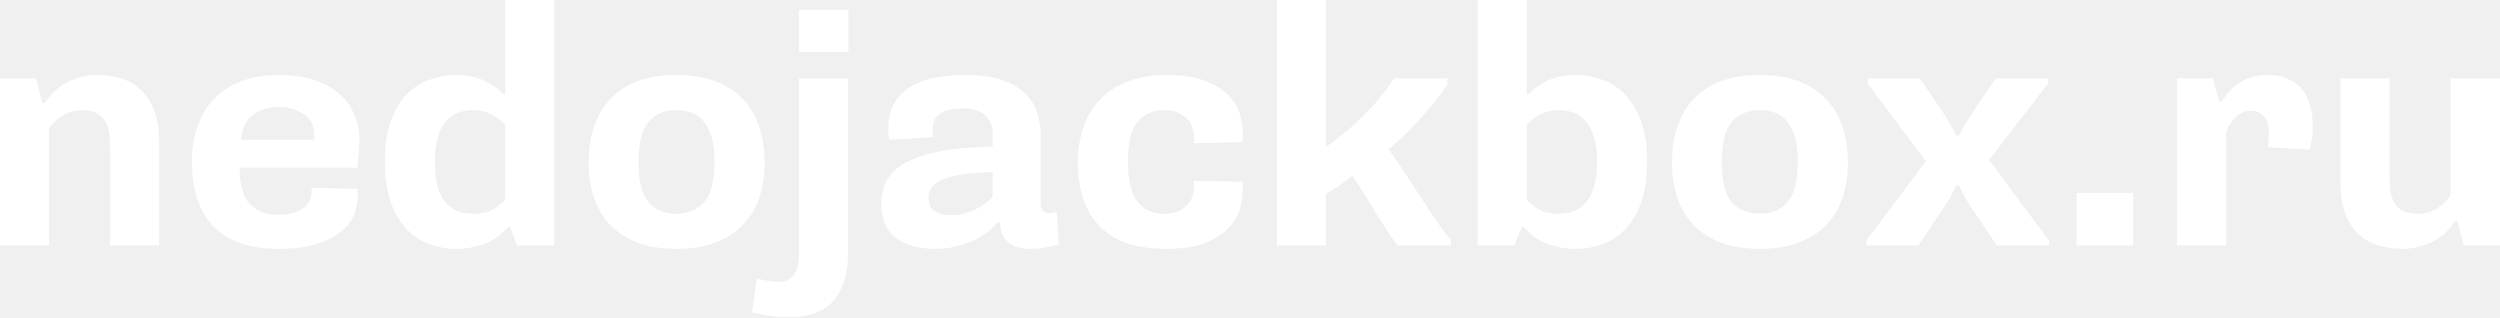
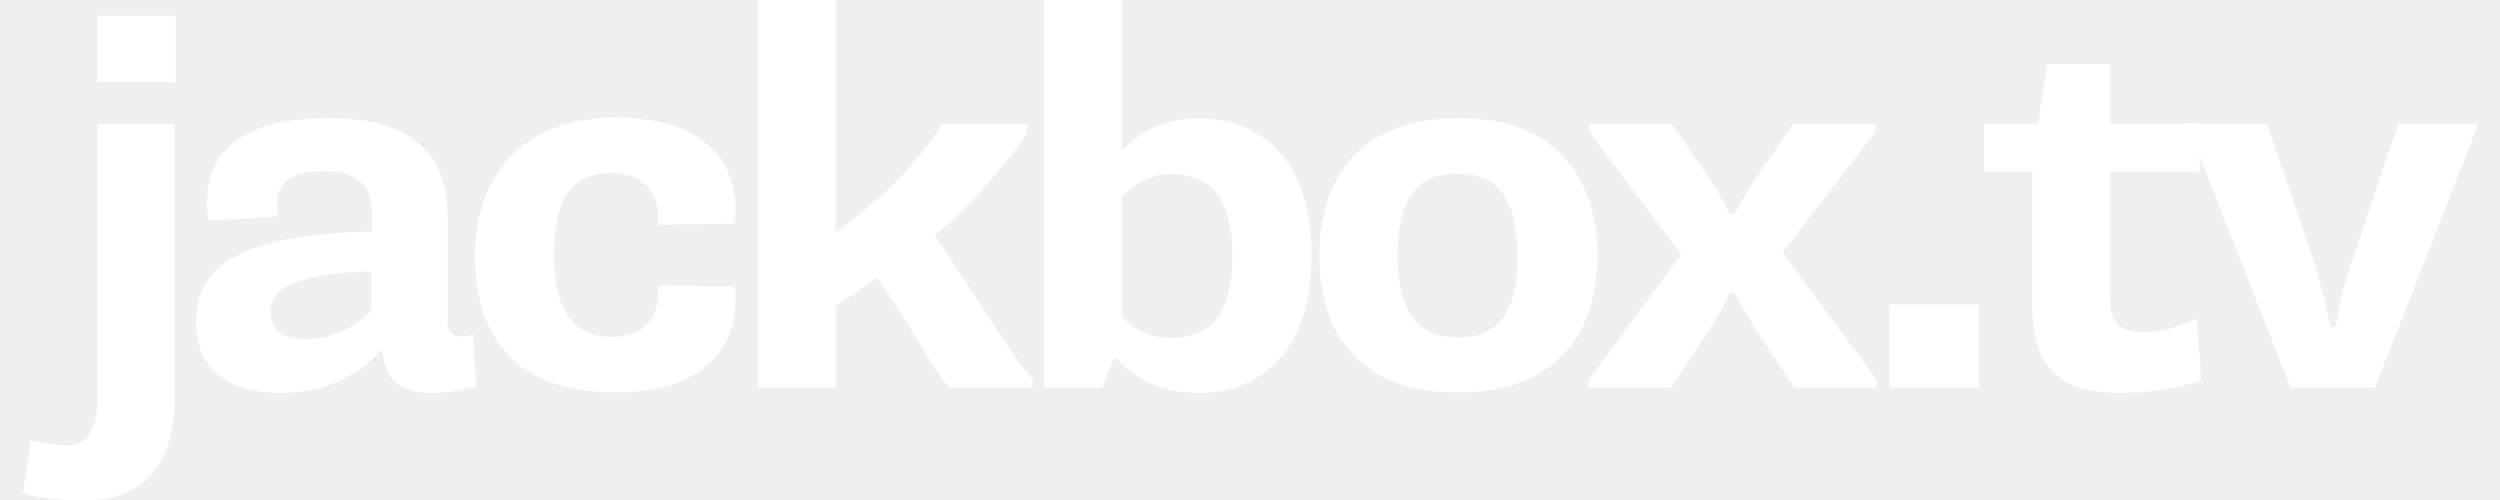
- <svg xmlns="http://www.w3.org/2000/svg" version="1.1" x="0px" y="0px" width="547.606" height="69.44" viewBox="0 0 547.606 69.44" id="svg9">
-   <defs id="defs9" />
-   <style type="text/css" id="style1">
+ <svg xmlns="http://www.w3.org/2000/svg" version="1.1" x="0px" y="0px" width="500px" height="100px" viewBox="0 0 500 100">
+   <style type="text/css">
	    path, rect { fill: #FFFF; }
    </style>
-   <path d="M 5.0510925e-7,17.173 H 7.915 l 1.344,5.376 h 0.523 q 0.747,-1.12 1.792,-2.165 1.045,-1.12 2.464,-1.941 1.419,-0.896 3.211,-1.419 1.792,-0.597 4.032,-0.597 2.987,0 5.451,0.821 2.539,0.821 4.331,2.613 1.792,1.717 2.763,4.555 1.045,2.763 1.045,6.72 V 53.76 H 24.117 v -21.728 q 0,-4.555 -1.643,-6.197 -1.568,-1.717 -4.48,-1.717 -2.389,0 -4.256,1.195 -1.792,1.12 -2.987,2.837 V 53.76 H 5.0510925e-7 Z M 42.037,35.467 q 0,-4.032 1.12,-7.467 1.12,-3.509 3.435,-6.048 2.389,-2.613 5.973,-4.032 3.584,-1.493 8.587,-1.493 4.181,0 7.467,1.045 3.285,1.045 5.525,2.912 2.24,1.867 3.36,4.48 1.195,2.613 1.195,5.675 0,1.419 -0.149,3.211 -0.149,1.717 -0.299,2.987 H 52.491 q 0,5.451 2.165,7.915 2.24,2.389 6.347,2.389 2.091,0 3.435,-0.448 1.419,-0.523 2.24,-1.195 0.896,-0.747 1.195,-1.568 0.373,-0.896 0.373,-1.717 v -0.971 l 10.005,0.224 q 0.075,0.373 0.075,0.747 0.075,0.299 0.075,0.597 0,1.568 -0.597,3.659 -0.597,2.016 -2.464,3.808 -1.867,1.792 -5.301,3.061 -3.435,1.269 -9.109,1.269 -9.408,0 -14.187,-4.928 -4.704,-5.003 -4.704,-14.112 z m 26.731,-4.853 q 0.075,-0.299 0.075,-0.523 0,-0.299 0,-0.448 0,-3.061 -2.315,-4.629 -2.24,-1.568 -5.301,-1.568 -3.584,0 -5.824,1.717 -2.24,1.643 -2.613,5.451 z m 52.64,23.147 h -8.139 l -1.493,-4.032 h -0.448 q -0.672,0.672 -1.643,1.568 -0.896,0.821 -2.315,1.568 -1.344,0.672 -3.211,1.12 -1.867,0.523 -4.256,0.523 -3.061,0 -5.899,-1.045 -2.837,-1.045 -5.003,-3.36 -2.165,-2.315 -3.435,-5.899 -1.269,-3.659 -1.269,-8.811 0,-5.227 1.269,-8.811 1.344,-3.659 3.509,-5.899 2.24,-2.24 5.003,-3.211 2.837,-1.045 5.824,-1.045 3.808,0 6.347,1.344 2.613,1.269 3.957,2.837 h 0.448 V -2.1191406e-7 h 10.752 z m -10.752,-26.432 q -1.269,-1.419 -3.136,-2.315 -1.792,-0.896 -3.733,-0.896 -1.792,0 -3.36,0.523 -1.493,0.523 -2.688,1.867 -1.12,1.269 -1.792,3.435 -0.672,2.165 -0.672,5.451 0,3.285 0.597,5.525 0.672,2.165 1.792,3.509 1.12,1.269 2.688,1.867 1.568,0.523 3.435,0.523 2.389,0 4.107,-0.896 1.717,-0.971 2.763,-2.24 z m 18.293,8.213 q 0,-4.331 1.195,-7.84 1.195,-3.584 3.584,-6.048 2.389,-2.539 5.973,-3.883 3.659,-1.344 8.512,-1.344 4.779,0 8.363,1.344 3.659,1.344 6.048,3.883 2.464,2.464 3.659,6.048 1.195,3.509 1.195,7.84 0,4.331 -1.195,7.84 -1.195,3.509 -3.659,5.973 -2.389,2.464 -6.048,3.808 -3.584,1.344 -8.363,1.344 -4.853,0 -8.512,-1.344 -3.584,-1.344 -5.973,-3.808 -2.389,-2.464 -3.584,-5.973 -1.195,-3.509 -1.195,-7.84 z m 19.264,11.275 q 3.733,0 5.973,-2.464 2.315,-2.539 2.315,-8.811 0,-3.211 -0.597,-5.376 -0.597,-2.165 -1.717,-3.509 -1.045,-1.344 -2.613,-1.941 -1.493,-0.597 -3.36,-0.597 -3.883,0 -6.123,2.539 -2.24,2.539 -2.24,8.885 0,6.272 2.24,8.811 2.24,2.464 6.123,2.464 z m 37.557,8.587 q 0,6.571 -3.061,10.304 -3.061,3.733 -9.781,3.733 -2.613,0 -4.555,-0.299 -2.016,-0.299 -3.659,-0.747 l 1.045,-7.392 q 1.195,0.299 2.464,0.523 1.269,0.224 2.763,0.224 1.792,0 2.912,-1.568 1.12,-1.493 1.12,-5.152 V 17.173 h 10.752 z m -10.752,-53.237 h 10.827 v 9.184 h -10.827 z m 19.787,28.448 q -0.149,-0.597 -0.224,-1.344 0,-0.747 0,-1.344 0,-5.301 4.032,-8.363 4.107,-3.136 12.843,-3.136 4.853,0 8.064,1.12 3.211,1.12 5.077,2.987 1.867,1.792 2.613,4.256 0.747,2.389 0.747,4.928 v 14.859 q 0,2.091 1.643,2.091 1.045,0 1.867,-0.299 l 0.448,7.168 q -1.269,0.373 -2.912,0.672 -1.568,0.299 -3.211,0.299 -2.016,0 -3.36,-0.523 -1.269,-0.523 -2.016,-1.344 -0.747,-0.821 -1.045,-1.867 -0.299,-1.045 -0.373,-2.091 h -0.448 q -0.448,0.597 -1.568,1.568 -1.045,0.971 -2.763,1.941 -1.717,0.896 -4.032,1.568 -2.315,0.747 -5.301,0.747 -5.376,0 -8.661,-2.389 -3.211,-2.464 -3.211,-7.467 0,-2.912 1.195,-5.152 1.269,-2.24 4.107,-3.808 2.912,-1.643 7.541,-2.539 4.704,-0.896 11.573,-1.045 V 29.195 q 0,-2.389 -1.568,-3.883 -1.568,-1.568 -4.928,-1.568 -6.645,0 -6.645,4.555 0,0.373 0,0.821 0.075,0.448 0.149,0.896 z m 8.587,12.693 q 0,2.016 1.269,2.912 1.344,0.896 3.733,0.896 2.613,0 5.003,-1.12 2.464,-1.12 4.032,-2.912 v -5.376 q -4.107,0.075 -6.869,0.523 -2.688,0.448 -4.331,1.195 -1.568,0.747 -2.24,1.717 -0.597,0.971 -0.597,2.165 z m 32.704,-7.765 q 0,-3.883 1.12,-7.317 1.12,-3.509 3.435,-6.123 2.389,-2.613 5.973,-4.107 3.659,-1.568 8.736,-1.568 5.749,0 9.109,1.493 3.36,1.419 5.077,3.435 1.717,2.016 2.165,4.181 0.523,2.165 0.523,3.659 0,0.448 0,0.896 0,0.448 -0.149,1.045 l -10.677,0.224 q 0.149,-0.373 0.149,-0.672 0,-0.299 0,-0.597 0,-0.821 -0.299,-1.867 -0.224,-1.045 -0.971,-1.941 -0.747,-0.896 -2.016,-1.493 -1.195,-0.672 -3.211,-0.672 -3.733,0 -5.899,2.539 -2.091,2.464 -2.091,8.885 0,5.525 1.941,8.437 2.016,2.837 6.048,2.837 2.016,0 3.211,-0.597 1.269,-0.672 2.016,-1.568 0.747,-0.896 0.971,-1.941 0.299,-1.045 0.299,-1.867 0,-0.224 0,-0.523 0,-0.299 -0.149,-0.672 l 10.677,0.149 q 0.149,0.597 0.149,1.12 0,0.448 0,0.821 0,1.344 -0.523,3.509 -0.448,2.165 -2.165,4.256 -1.717,2.016 -5.077,3.509 -3.36,1.493 -9.109,1.493 -9.707,0 -14.485,-4.928 -4.779,-5.003 -4.779,-14.037 z M 279.701,-2.1191409e-7 h 10.752 V 32.181 q 1.941,-1.344 3.957,-2.987 2.091,-1.717 4.032,-3.659 2.016,-1.941 3.733,-4.032 1.792,-2.165 3.136,-4.331 h 11.723 v 1.269 q -1.419,2.165 -3.136,4.256 -1.643,2.016 -3.36,3.883 -1.717,1.867 -3.36,3.435 -1.643,1.568 -2.987,2.688 0.448,0.597 1.493,2.165 1.12,1.568 2.464,3.659 1.344,2.016 2.837,4.331 1.493,2.315 2.837,4.331 1.344,1.941 2.389,3.435 1.045,1.419 1.568,1.867 v 1.269 h -11.573 q -0.597,-0.523 -2.016,-2.688 -1.419,-2.165 -2.987,-4.704 -1.568,-2.613 -2.987,-4.853 -1.419,-2.315 -2.016,-2.987 -0.523,0.448 -1.344,1.045 -0.747,0.523 -1.568,1.12 -0.821,0.523 -1.568,1.045 -0.747,0.448 -1.269,0.747 v 11.275 h -10.752 z m 43.979,0 h 10.752 V 20.608 h 0.448 q 1.344,-1.568 3.883,-2.837 2.613,-1.344 6.421,-1.344 2.987,0 5.749,1.045 2.837,0.971 5.003,3.211 2.24,2.24 3.509,5.899 1.344,3.584 1.344,8.811 0,5.152 -1.269,8.811 -1.269,3.584 -3.435,5.899 -2.165,2.315 -5.003,3.36 -2.837,1.045 -5.899,1.045 -2.464,0 -4.331,-0.523 -1.792,-0.448 -3.211,-1.12 -1.344,-0.747 -2.315,-1.568 -0.896,-0.896 -1.568,-1.568 h -0.448 l -1.568,4.032 h -8.064 z M 334.432,43.68 q 1.045,1.269 2.763,2.24 1.717,0.896 4.032,0.896 1.867,0 3.435,-0.523 1.568,-0.597 2.688,-1.867 1.195,-1.344 1.792,-3.509 0.672,-2.24 0.672,-5.525 0,-3.285 -0.672,-5.451 -0.672,-2.165 -1.867,-3.435 -1.12,-1.344 -2.688,-1.867 -1.568,-0.523 -3.36,-0.523 -1.941,0 -3.733,0.896 -1.792,0.896 -3.061,2.315 z m 31.808,-8.139 q 0,-4.331 1.195,-7.84 1.195,-3.584 3.584,-6.048 2.389,-2.539 5.973,-3.883 3.659,-1.344 8.512,-1.344 4.779,0 8.363,1.344 3.659,1.344 6.048,3.883 2.464,2.464 3.659,6.048 1.195,3.509 1.195,7.84 0,4.331 -1.195,7.84 -1.195,3.509 -3.659,5.973 -2.389,2.464 -6.048,3.808 -3.584,1.344 -8.363,1.344 -4.853,0 -8.512,-1.344 -3.584,-1.344 -5.973,-3.808 -2.389,-2.464 -3.584,-5.973 -1.195,-3.509 -1.195,-7.84 z m 19.264,11.275 q 3.733,0 5.973,-2.464 2.315,-2.539 2.315,-8.811 0,-3.211 -0.597,-5.376 -0.597,-2.165 -1.717,-3.509 -1.045,-1.344 -2.613,-1.941 -1.493,-0.597 -3.36,-0.597 -3.883,0 -6.123,2.539 -2.24,2.539 -2.24,8.885 0,6.272 2.24,8.811 2.24,2.464 6.123,2.464 z M 408.8,52.715 421.867,35.317 409.099,18.293 v -1.12 h 11.424 l 4.48,6.571 q 0.971,1.419 1.792,2.837 0.896,1.419 1.717,3.136 h 0.523 q 0.896,-1.717 1.717,-2.987 0.821,-1.344 1.867,-2.912 l 4.555,-6.645 h 11.424 v 1.12 l -12.917,16.725 13.141,17.696 v 1.045 h -11.424 l -5.077,-7.541 q -1.195,-1.717 -1.792,-2.837 -0.597,-1.12 -1.493,-2.763 h -0.523 q -0.821,1.717 -1.568,2.987 -0.747,1.195 -1.792,2.763 l -4.928,7.392 h -11.424 z m 46.069,-10.453 h 12.395 v 11.499 h -12.395 z m 32.779,11.499 H 476.822 V 17.173 h 7.915 l 1.344,5.077 h 0.523 q 0.672,-0.971 1.493,-2.016 0.896,-1.045 2.091,-1.867 1.195,-0.821 2.763,-1.344 1.643,-0.597 3.808,-0.597 2.763,0 4.629,0.971 1.941,0.896 3.061,2.464 1.195,1.568 1.643,3.659 0.523,2.016 0.523,4.256 0,1.344 -0.224,2.688 -0.224,1.269 -0.448,2.315 l -9.259,-0.523 q 0.149,-0.821 0.224,-1.643 0.075,-0.821 0.075,-1.419 0,-2.389 -1.045,-3.659 -1.045,-1.269 -2.763,-1.269 -2.165,0 -3.584,1.493 -1.344,1.493 -1.941,3.061 z m 59.957,0 h -7.915 l -1.419,-5.376 h -0.448 q -0.747,1.12 -1.792,2.24 -1.045,1.045 -2.464,1.941 -1.419,0.821 -3.285,1.344 -1.792,0.597 -4.032,0.597 -2.987,0 -5.525,-0.821 -2.464,-0.821 -4.256,-2.539 -1.792,-1.792 -2.837,-4.555 -0.971,-2.837 -0.971,-6.795 V 17.173 h 10.752 v 21.728 q 0,2.315 0.373,3.883 0.448,1.493 1.195,2.389 0.821,0.896 1.941,1.269 1.195,0.373 2.613,0.373 2.389,0 4.256,-1.12 1.867,-1.195 2.987,-2.912 V 17.173 h 10.827 z" id="text9" style="font-size:74.667px;line-height:196.309px;font-family:SupriaSansW01-Bold;-inkscape-font-specification:SupriaSansW01-Bold;fill:#ffffff;fill-rule:evenodd;stroke:#ffc80f;stroke-width:0;stroke-miterlimit:0;stroke-opacity:0;paint-order:markers stroke fill" aria-label="nedojackbox.ru" />
+   <path d="M35,24.8H19.5v54.6c0,7-2.4,9.7-5.8,9.7c-2.8,0-5.3-0.5-7.5-1.1L4.6,98.6c3.1,0.9,6.9,1.5,11.8,1.5 c12.8,0,18.5-7.6,18.5-20.2V24.8z M19.5,16.4h15.6V3.1H19.5V16.4z" />
+   <path d="M55.6,43.3c-0.1-0.9-0.2-1.8-0.2-2.5c0-4.5,3.1-6.6,9.6-6.6c6.5,0,9.4,3.2,9.4,7.9v4.2 c-26.4,0.5-35.2,7-35.2,18.1c0,9.6,6.8,14.2,17.1,14.2c11.4,0,17.9-6.2,19.7-8.4h0.6c0.2,4,1.9,8.4,9.8,8.4c3.1,0,6.5-0.6,8.8-1.4 l-0.6-10.3c-0.9,0.3-1.8,0.4-2.7,0.4c-1.5,0-2.4-0.9-2.4-3V42.8c0-9.9-5.1-19.2-23.8-19.2c-16.7,0-24.3,6.5-24.3,16.6 c0,1.2,0.1,2.7,0.3,3.9L55.6,43.3z M54.1,62.4c0-4.5,4.4-7.7,20.2-8.1v7.7c-3,3.4-8.1,5.8-13,5.8C56.7,67.9,54.1,66.3,54.1,62.4z" />
+   <path d="M95,51.2c0,17.3,9.3,27.3,27.8,27.3c22.1,0,24.3-13.1,24.3-18.4c0-0.8,0-1.7-0.2-2.8l-15.4-0.2 c0.2,0.6,0.2,1.3,0.2,1.7c0,3.2-1.7,8.6-9.4,8.6s-11.5-5.7-11.5-16.3c0-12.4,4.3-16.5,11.5-16.5c7.6,0,9.4,5.5,9.4,8.6 c0,0.5,0,1.2-0.2,1.8l15.4-0.3c0.2-1.2,0.2-1.9,0.2-2.8c0-5.7-2.3-18.4-24.3-18.4C103.4,23.7,95,36.3,95,51.2z" />
+   <path d="M151.6,77.5h15.5V61.2c1.9-1.2,6.2-4.1,8.3-5.7c2.4,2.6,12.2,20,14.4,22h16.7v-1.8 c-2.9-2.4-16.8-25.2-19.6-28.5c5.2-4.4,13-12.3,18.5-20.6v-1.8h-16.9c-5.2,8.3-14,16.6-21.4,21.6V0h-15.5V77.5z" />
+   <path d="M208.8,77.5h11.6l2.3-5.8h0.6c2.5,2.7,7.1,6.9,16.5,6.9c11.8,0,22.5-7.7,22.5-27.6c0-20-11-27.3-22.5-27.3 c-7.3,0-12.3,3-14.9,6h-0.6V0h-15.5V77.5z M224.3,39.4c2.4-2.7,6.1-4.6,9.8-4.6c6.9,0,12.4,3.6,12.4,16.3c0,12.6-5.2,16.5-12.4,16.5 c-4.4,0-7.9-2-9.8-4.5V39.4z" />
+   <path d="M263.9,51.2c0,16.6,9,27.3,27.8,27.3c18.5,0,27.8-10.8,27.8-27.3c0-16.7-9.3-27.6-27.8-27.6 C272.9,23.7,263.9,34.5,263.9,51.2z M291.6,67.5c-7.4,0-12.1-4.2-12.1-16.3c0-12.3,4.6-16.5,12.1-16.5c7.2,0,11.9,4.2,11.9,16.5 C303.6,63.3,298.9,67.5,291.6,67.5z" />
+   <path d="M317.7,77.5h16.5l7.1-10.7c1.9-3,3.2-5.1,4.8-8.3h0.8c1.7,3.1,2.5,4.7,4.7,8.1l7.3,10.9h16.5V76l-18.9-25.5 l18.6-24.1v-1.6h-16.5l-6.6,9.6c-2,3-3.4,5.2-5.2,8.5h-0.8c-1.6-3.3-3.2-5.9-5.1-8.6l-6.5-9.5h-16.5v1.6l18.4,24.5L317.7,76V77.5z" />
+   <rect x="377.9" y="60.9" width="17.9" height="16.6" />
+   <path d="M406.5,61.6c0,11.7,5.3,17,17.5,17c5.7,0,11.9-1,16.3-2.5l-1-12.3c-3.7,1.6-7.4,2.7-10.5,2.7 c-5.1,0-6.8-2.2-6.8-7V34.3h17.9v-9.6H422V12.8h-12.5l-1.9,11.9h-10.8v9.6h9.7V61.6z" />
+   <path d="M458.1,77.5H475l20.3-51.7v-1.1h-15.6l-9.5,28.1c-1.4,4.1-2.5,8.9-3.1,12.6H466c-0.6-3.7-1.8-8.7-3.1-12.7 l-9.5-28h-15.6v1.1L458.1,77.5z" />
</svg>
